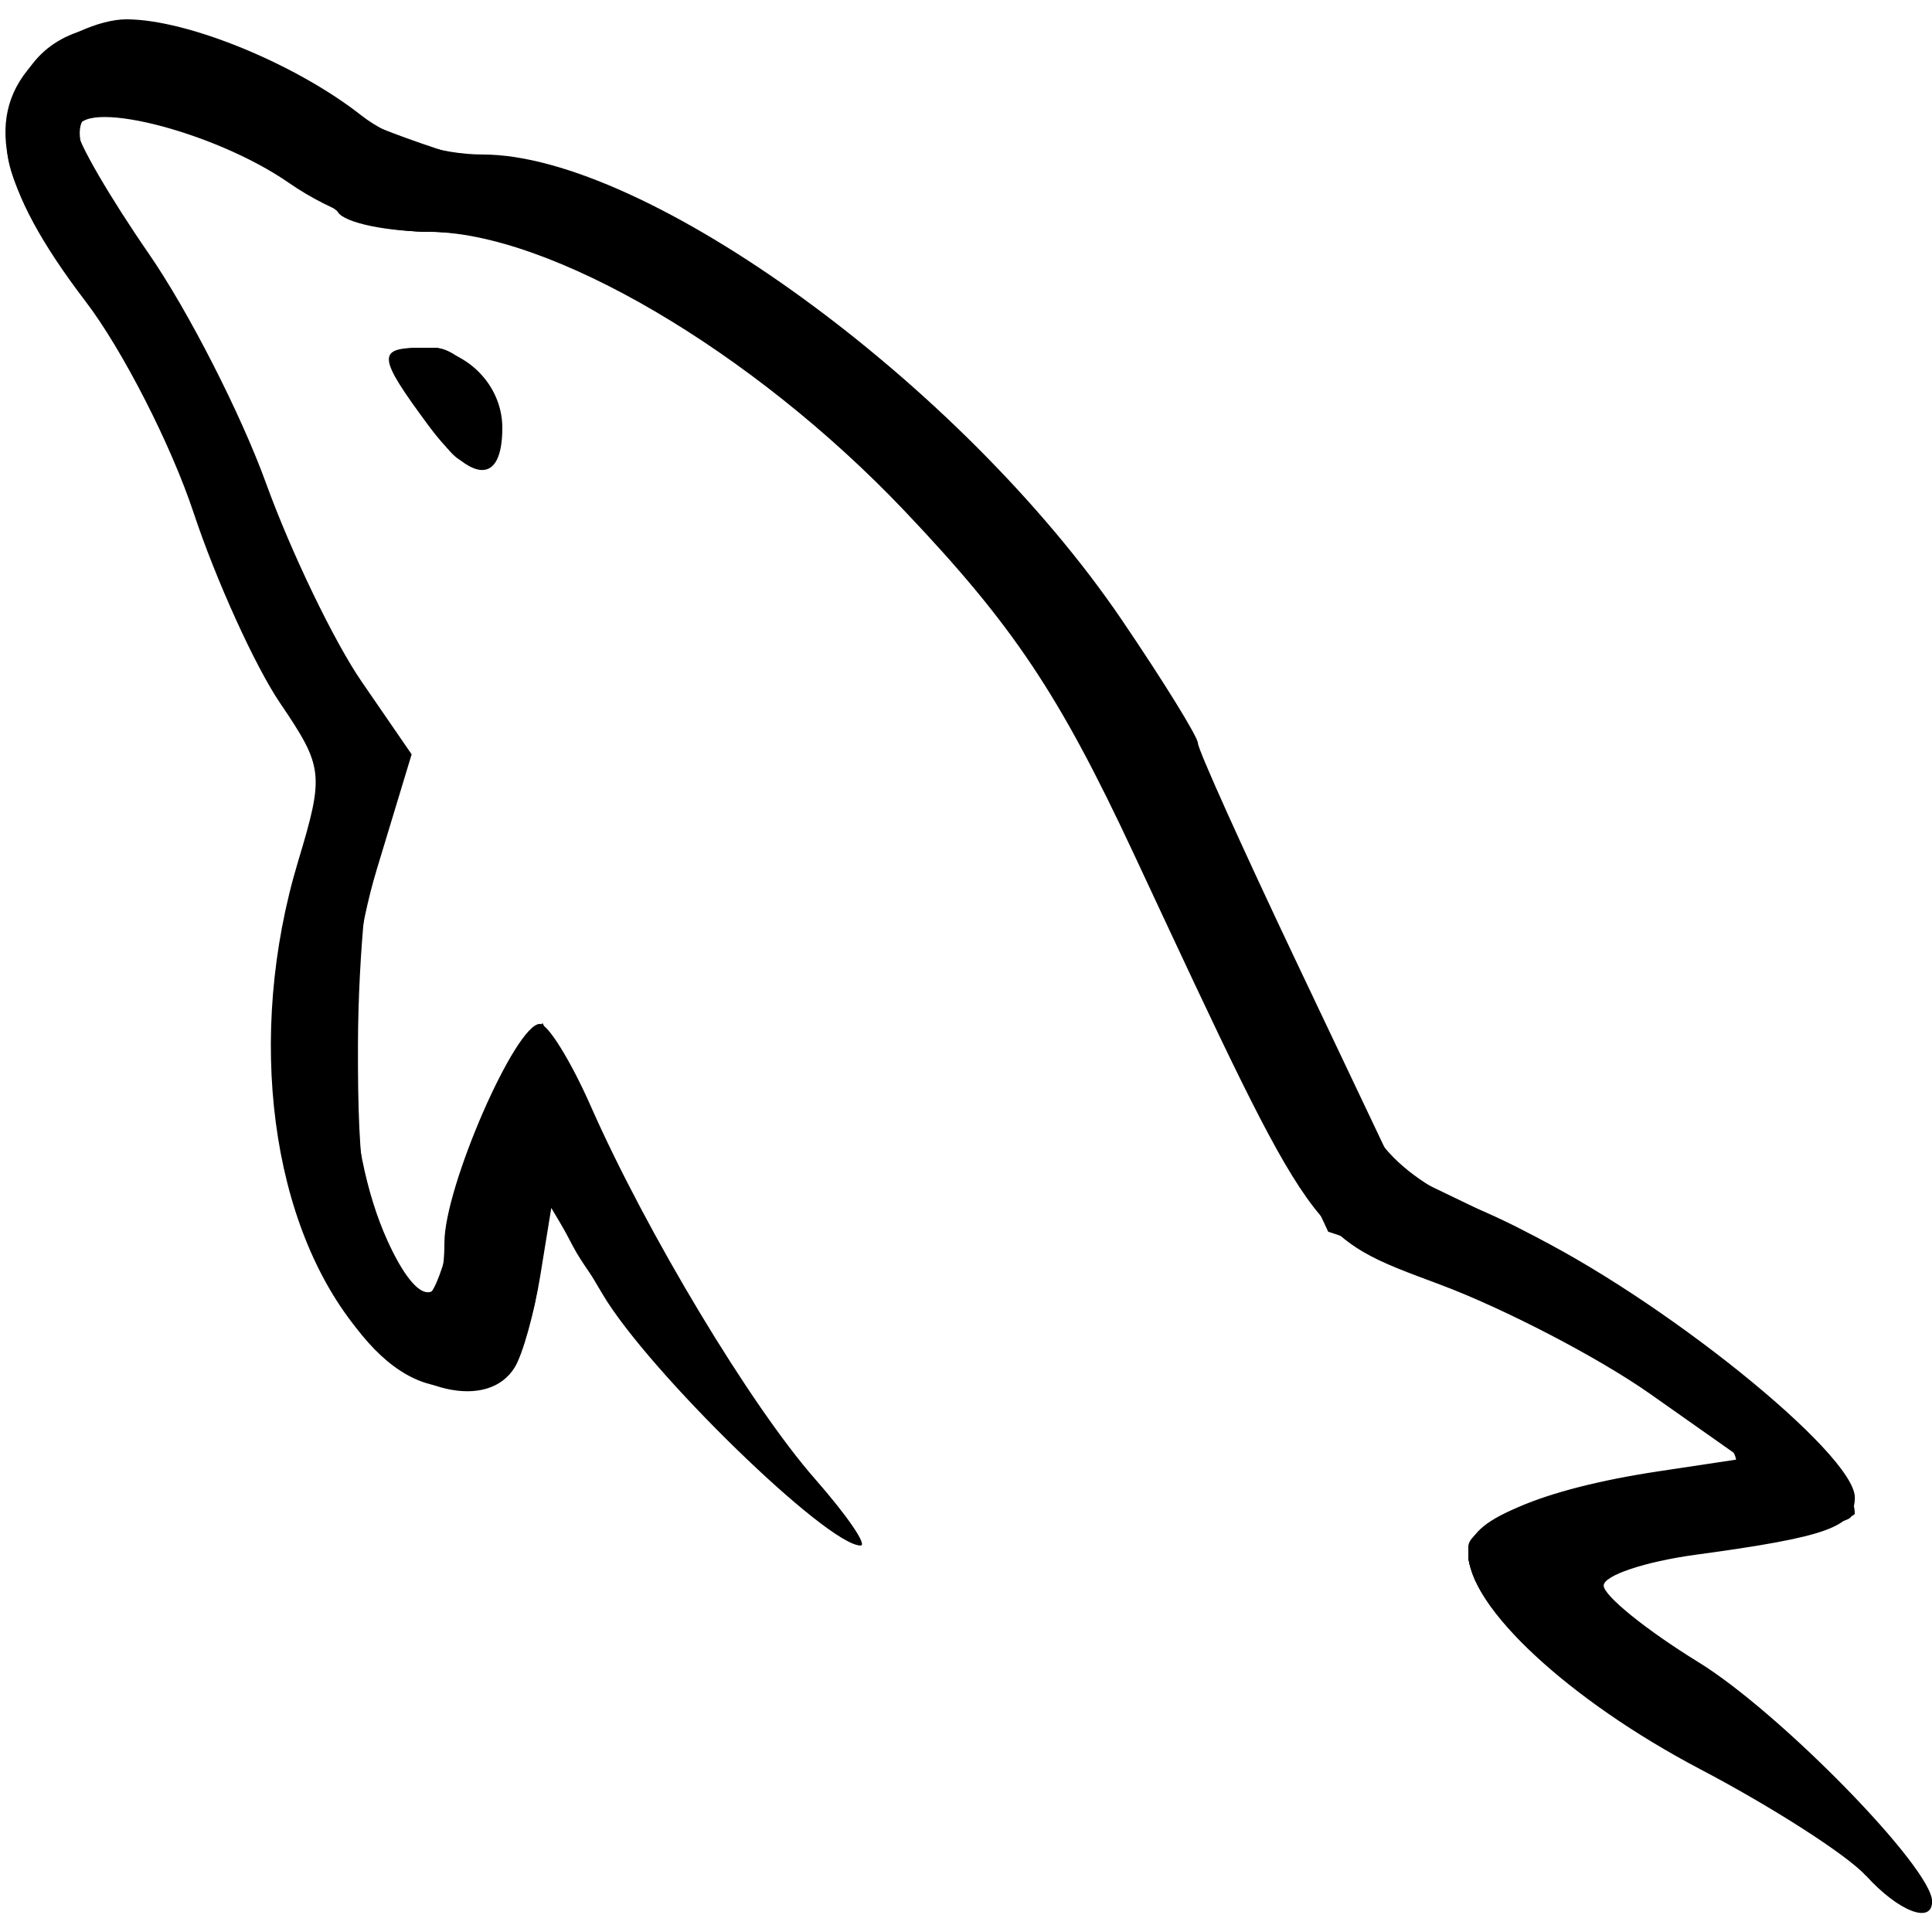
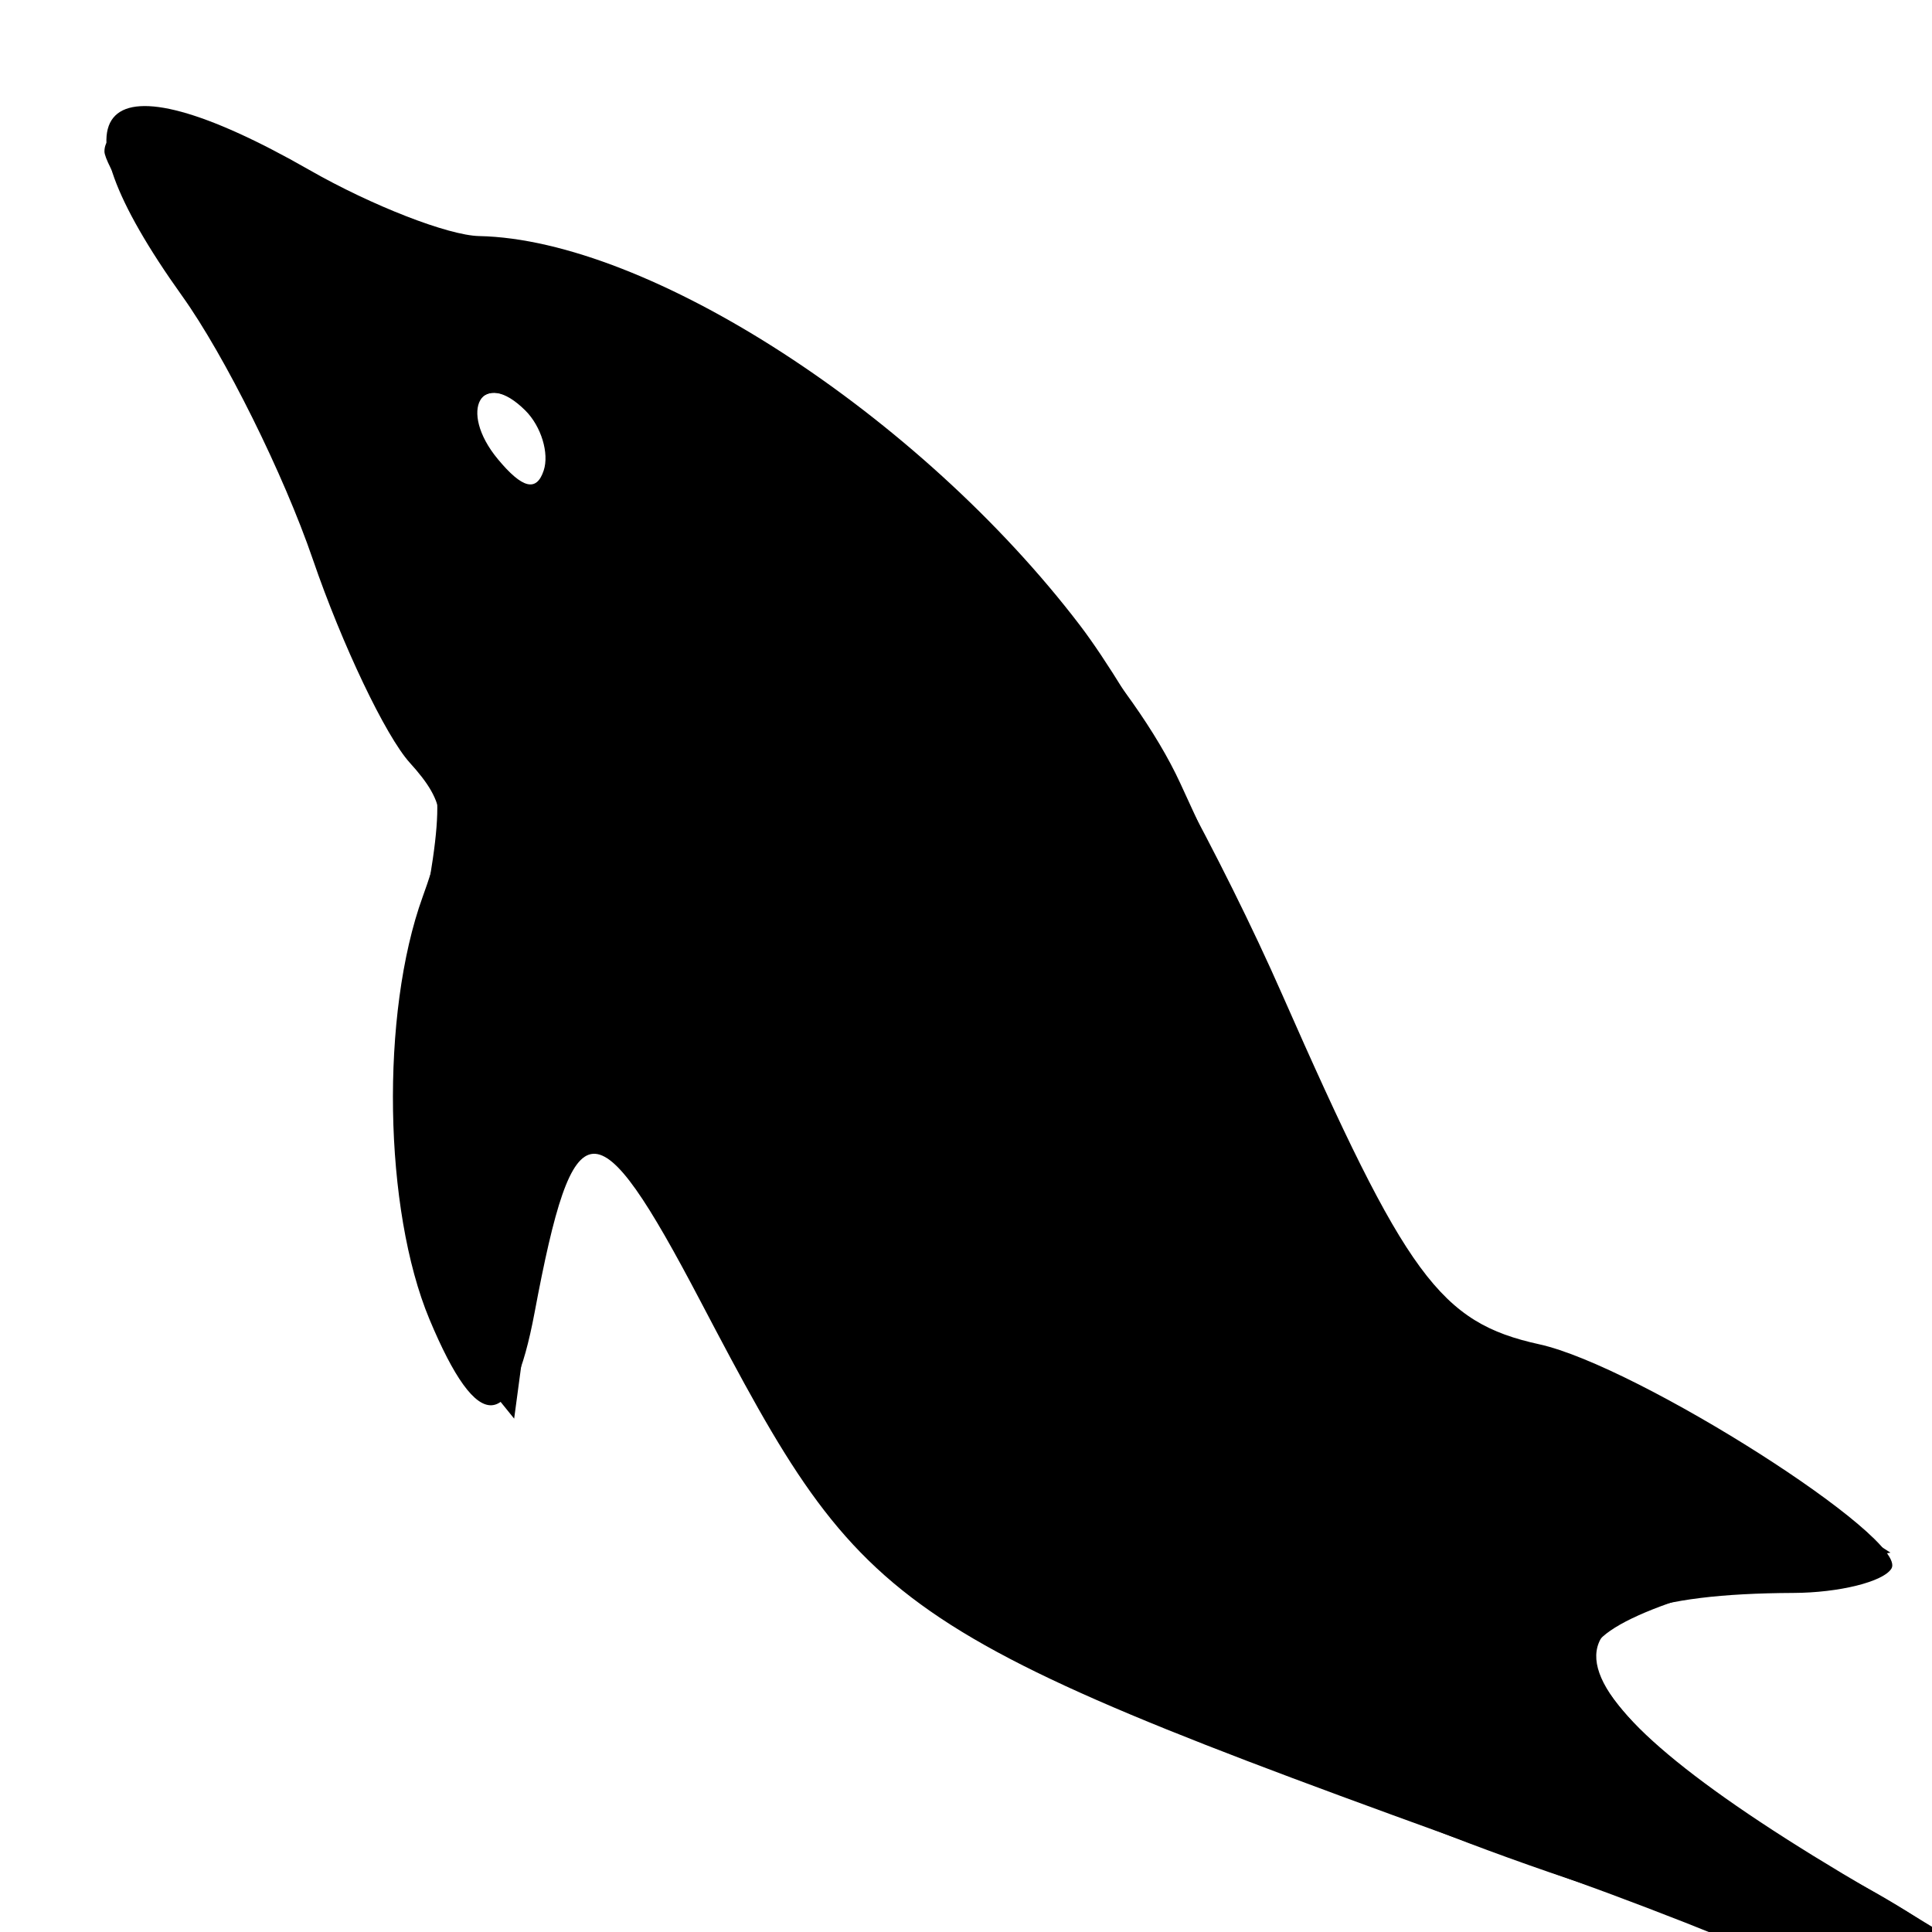
<svg xmlns="http://www.w3.org/2000/svg" version="1.1" width="32" height="32" viewBox="0 0 32 32">
-   <path d="M30.903 31.066c-0.306-0.338-1.541-1.132-2.745-1.764-2.178-1.145-3.838-2.69-3.838-3.574 0-0.545 1.207-1.065 3.148-1.358l1.388-0.209-1.532-1.079c-0.843-0.593-2.403-1.405-3.468-1.804-2.161-0.809-2.046-0.647-5.080-7.142-1.234-2.641-1.996-3.781-3.797-5.677-2.519-2.652-5.876-4.619-7.884-4.619-0.699 0-1.593-0.314-2.313-0.813-1.249-0.866-3.501-1.422-3.501-0.865 0 0.179 0.533 1.098 1.185 2.042s1.524 2.652 1.939 3.796c0.414 1.144 1.127 2.623 1.583 3.287l0.83 1.207-0.575 1.898c-0.621 2.050-0.547 4.578 0.179 6.167 0.511 1.119 0.939 1.128 0.939 0.021 0-0.922 1.178-3.621 1.58-3.621 0.134 0 0.513 0.612 0.843 1.36 0.927 2.1 2.648 4.962 3.717 6.179 0.532 0.606 0.87 1.101 0.753 1.101-0.553 0-3.508-2.876-4.269-4.156l-0.854-1.436-0.183 1.127c-0.101 0.62-0.291 1.302-0.424 1.516-0.44 0.712-1.718 0.422-2.562-0.581-1.481-1.76-1.895-4.911-1.025-7.801 0.435-1.444 0.421-1.563-0.298-2.623-0.414-0.611-1.060-2.031-1.434-3.157s-1.179-2.699-1.788-3.496c-1.453-1.903-1.697-3.111-0.809-3.999 0.37-0.37 1.038-0.673 1.484-0.673 1.007 0 2.802 0.734 3.892 1.591 0.491 0.386 1.304 0.648 2.010 0.648 2.711 0 7.936 3.805 10.587 7.709 0.693 1.021 1.261 1.94 1.261 2.043s0.733 1.73 1.629 3.618l1.629 3.431 2.131 1.026c2.256 1.087 5.491 3.689 5.491 4.417 0 0.488-0.457 0.653-2.64 0.949-0.836 0.114-1.52 0.343-1.52 0.51s0.705 0.737 1.568 1.268c1.354 0.833 3.872 3.411 3.872 3.963 0 0.384-0.56 0.165-1.097-0.428zM7.091 7.040c-0.84-1.136-0.853-1.28-0.115-1.28 0.73 0 1.344 0.605 1.344 1.325 0 0.95-0.508 0.931-1.229-0.045z" />
-   <path d="M30.689 30.776c-0.423-0.326-1.676-1.072-2.785-1.658-2.037-1.076-3.584-2.54-3.584-3.391 0-0.57 1.063-0.994 3.2-1.278l1.625-0.216-1.675-1.128c-0.921-0.62-2.475-1.438-3.452-1.816-2.070-0.802-2.57-1.435-4.334-5.489-0.68-1.563-1.903-3.85-2.718-5.082-2.422-3.662-7.037-6.88-9.867-6.88-0.693 0-1.427-0.2-1.63-0.445-0.506-0.61-3.496-1.866-3.879-1.629-0.534 0.33-0.35 0.87 0.922 2.7 0.678 0.976 1.538 2.692 1.913 3.814s1.055 2.532 1.513 3.133c0.823 1.078 0.827 1.112 0.327 2.577-0.829 2.434-0.559 5.97 0.566 7.402 0.257 0.328 0.441-0.015 0.76-1.422 0.232-1.020 0.652-2.11 0.935-2.422 0.481-0.532 0.603-0.389 1.938 2.285 0.783 1.569 2.021 3.53 2.75 4.359s1.042 1.351 0.696 1.161c-0.939-0.514-3.846-3.612-4.422-4.712-0.496-0.947-0.503-0.95-0.52-0.16-0.033 1.517-0.395 2.244-1.221 2.452-1.198 0.301-2.462-1.244-2.966-3.625-0.325-1.538-0.313-2.274 0.069-4.182l0.464-2.315-1.215-2.485c-0.668-1.366-1.216-2.71-1.218-2.987s-0.576-1.271-1.277-2.21c-1.539-2.062-1.716-2.556-1.305-3.636 0.584-1.536 2.787-1.416 5.298 0.288 0.632 0.429 1.557 0.78 2.056 0.78 2.397 0 6.407 2.447 9.298 5.674 1.526 1.703 2.484 3.419 5.073 9.081 0.857 1.874 1.125 2.179 2.351 2.669 2.65 1.060 6.884 4.542 6.27 5.156-0.089 0.089-1.076 0.308-2.195 0.489s-2.085 0.378-2.147 0.441c-0.062 0.062 0.654 0.686 1.592 1.386 1.951 1.457 3.982 3.494 3.732 3.744-0.093 0.093-0.515-0.097-0.938-0.423zM6.975 6.718c-0.52-0.914-0.518-0.958 0.041-0.958 0.755 0 1.429 0.813 1.19 1.436-0.277 0.723-0.624 0.588-1.231-0.478z" />
-   <path d="M30.4 30.518c-0.616-0.426-1.748-1.079-2.515-1.452-1.557-0.756-3.565-2.61-3.565-3.292 0-0.488 1.329-0.999 3.444-1.326l1.364-0.211-1.929-1.359c-1.061-0.747-2.568-1.537-3.348-1.756s-1.637-0.638-1.904-0.933c-0.267-0.295-1.232-2.186-2.145-4.203s-2.157-4.425-2.765-5.352c-2.309-3.519-7.067-6.795-9.869-6.795-0.753 0-1.461-0.147-1.572-0.326-0.345-0.558-3.397-1.967-3.869-1.786-0.692 0.265-0.549 0.759 0.805 2.786 0.689 1.031 1.557 2.792 1.93 3.912s1.020 2.501 1.439 3.068c0.669 0.906 0.717 1.155 0.399 2.049-0.199 0.559-0.366 2.248-0.371 3.752-0.007 2.192 0.116 2.923 0.618 3.68l0.627 0.945 0.38-1.686c0.209-0.927 0.616-2.046 0.905-2.488l0.526-0.802 1.407 2.808c0.774 1.544 1.956 3.453 2.628 4.241 1.141 1.339 1.158 1.388 0.261 0.748-1.303-0.93-2.836-2.587-3.647-3.941l-0.671-1.12-0.001 1.005c-0.001 0.552-0.272 1.339-0.604 1.748-0.528 0.653-0.704 0.698-1.427 0.368-1.848-0.842-2.776-4.499-1.995-7.866 0.478-2.061 0.474-2.111-0.306-3.506-0.435-0.779-1.075-2.24-1.422-3.248s-1.12-2.505-1.718-3.327c-1.581-2.172-1.691-2.761-0.7-3.752 1.098-1.098 2.228-0.876 5.611 1.106 0.264 0.155 1.308 0.434 2.32 0.62 2.964 0.545 6.903 3.454 9.317 6.881 0.764 1.084 2.151 3.672 3.083 5.751l1.694 3.779 1.933 0.976c3.046 1.538 5.973 3.917 5.973 4.856 0 0.084-1.008 0.322-2.24 0.53s-2.24 0.503-2.24 0.655c0 0.153 0.612 0.637 1.36 1.076 1.374 0.807 4.319 3.583 4.060 3.829-0.077 0.073-0.644-0.216-1.26-0.642zM7.091 6.865c-0.474-1.039-0.468-1.105 0.097-1.105 0.552 0 1.247 1.154 0.967 1.607-0.322 0.522-0.674 0.356-1.065-0.502z" />
-   <path d="M30.55 30.582c-0.523-0.409-1.623-1.060-2.445-1.447-1.639-0.77-3.784-2.675-3.784-3.36 0-0.484 1.573-1.124 2.848-1.158 2.12-0.057 2.118-0.435-0.010-1.808-1.121-0.723-2.648-1.494-3.393-1.712s-1.562-0.626-1.816-0.907c-0.254-0.281-1.27-2.3-2.259-4.487s-2.303-4.664-2.92-5.505c-2.449-3.337-6.911-6.359-9.387-6.359-0.673 0-1.619-0.309-2.269-0.741-2.239-1.489-3.836-1.805-3.834-0.76 0 0.21 0.579 1.233 1.286 2.274s1.506 2.65 1.775 3.575c0.269 0.925 0.899 2.293 1.401 3.040 0.875 1.303 0.894 1.409 0.465 2.626-0.851 2.413-0.386 6.994 0.784 7.717 0.203 0.125 0.414-0.272 0.53-1.001 0.232-1.445 1.002-3.289 1.374-3.289 0.146 0 0.689 0.889 1.205 1.975s1.474 2.742 2.129 3.68c0.655 0.938 1.123 1.705 1.041 1.705-0.464 0-2.858-2.55-3.434-3.658l-0.677-1.302-0.274 1.332c-0.352 1.712-0.955 2.246-2.001 1.769-1.763-0.803-2.648-4.38-1.933-7.811 0.462-2.216 0.458-2.266-0.321-3.594-0.434-0.741-1.074-2.175-1.422-3.187s-1.118-2.513-1.711-3.334c-1.356-1.88-1.58-2.505-1.171-3.27 0.804-1.502 2.597-1.447 5.112 0.157 0.616 0.393 1.804 0.807 2.641 0.921 3.904 0.529 9.468 5.178 11.556 9.658 0.41 0.88 1.3 2.8 1.978 4.267 1.167 2.528 1.325 2.714 3.009 3.565 3.096 1.563 6.57 4.478 5.859 4.916-0.195 0.12-3.752 0.852-4.142 0.852-0.056 0-0.101 0.138-0.101 0.306s0.612 0.666 1.36 1.105c1.412 0.828 4.313 3.583 4.050 3.845-0.082 0.082-0.578-0.185-1.101-0.594zM7.248 6.908c-0.648-0.988-0.656-1.148-0.059-1.148 0.617 0 1.29 1.249 0.888 1.651-0.189 0.189-0.499 0.002-0.83-0.503z" />
-   <path d="M30.721 30.657c-0.439-0.356-1.604-1.054-2.588-1.551-1.638-0.827-3.813-2.816-3.813-3.486 0-0.439 1.883-0.98 3.408-0.98 0.766 0 1.392-0.129 1.392-0.287 0-0.437-3.055-2.335-5.205-3.233-2.151-0.899-2.064-0.777-4.928-6.88-1.556-3.315-2.113-4.151-4.075-6.115-2.472-2.475-5.548-4.281-7.303-4.289-0.577-0.003-1.409-0.215-1.849-0.472-1.718-1.003-3.385-1.75-3.92-1.757-0.896-0.011-0.669 1.12 0.573 2.849 0.623 0.867 1.428 2.45 1.788 3.518s1.017 2.474 1.459 3.125c0.834 1.229 0.832 1.149 0.132 4.571-0.355 1.738-0.015 4.141 0.751 5.311 0.444 0.677 0.627 0.769 0.846 0.422 0.154-0.243 0.282-0.78 0.285-1.194 0.006-0.87 0.916-2.928 1.295-2.928 0.141 0 0.505 0.649 0.808 1.443s1.162 2.374 1.91 3.512c0.747 1.138 1.123 1.941 0.835 1.785-0.817-0.444-2.153-1.988-2.785-3.219l-0.574-1.12-0.342 1.347c-0.188 0.741-0.518 1.522-0.733 1.735-0.646 0.64-1.85-0.153-2.608-1.718-0.769-1.589-0.92-4.771-0.336-7.092 0.309-1.228 0.268-1.486-0.4-2.477-0.41-0.608-1.020-1.963-1.357-3.011s-0.997-2.409-1.468-3.025c-1.832-2.395-2.097-3.82-0.863-4.628 0.86-0.563 1.901-0.348 4.294 0.889 0.841 0.435 2.347 0.958 3.348 1.163 2.776 0.569 6.462 3.201 8.989 6.417 0.622 0.792 2.056 3.388 3.186 5.768l2.054 4.328 2.128 1.048c2.142 1.054 5.797 4.062 5.508 4.531-0.086 0.139-0.697 0.345-1.359 0.459-2.485 0.428-2.964 0.564-2.964 0.841 0 0.157 0.756 0.775 1.68 1.375 1.686 1.093 3.997 3.281 3.738 3.537-0.076 0.076-0.498-0.154-0.937-0.511zM7.224 6.871c-0.611-0.932-0.54-1.228 0.226-0.934 0.626 0.24 0.887 0.878 0.57 1.391-0.168 0.272-0.409 0.134-0.796-0.457z" />
-   <path d="M31.035 30.874c-0.222-0.267-1.393-1.006-2.602-1.641-1.971-1.036-4.113-2.907-4.113-3.594 0-0.374 2.278-1 3.637-1 0.64 0 1.163-0.147 1.163-0.327 0-0.508-3.695-2.773-5.501-3.373l-1.62-0.538-1.734-3.721c-2.695-5.782-2.699-5.789-4.954-8.182-2.575-2.732-4.942-4.219-7.453-4.683-1.032-0.191-2.622-0.768-3.533-1.282-3.085-1.741-4.020-0.996-2.107 1.681 0.67 0.938 1.607 2.785 2.081 4.105s1.164 2.721 1.531 3.113c0.663 0.708 0.664 0.731 0.1 3.129-0.601 2.553-0.52 4.141 0.314 6.137 0.619 1.483 1.224 1.209 1.493-0.676 0.12-0.838 0.463-1.794 0.762-2.125 0.524-0.579 0.579-0.529 1.453 1.319 0.499 1.056 1.361 2.578 1.914 3.383 0.863 1.254 0.909 1.41 0.32 1.095-0.61-0.326-1.7-1.659-2.798-3.419-0.326-0.523-0.399-0.429-0.603 0.776-0.311 1.844-1.074 2.243-2.306 1.206-1.569-1.321-2.139-4.791-1.319-8.044 0.334-1.328 0.291-1.561-0.601-3.262-0.529-1.007-1.144-2.408-1.366-3.112s-0.96-2.059-1.639-3.012c-1.25-1.755-1.551-3.103-0.85-3.804 0.81-0.81 3.433-0.27 5.056 1.041 0.264 0.213 1.398 0.55 2.519 0.749 4.31 0.764 9.224 5.188 11.709 10.539 2.685 5.784 2.796 5.958 4.252 6.693 2.217 1.119 4.329 2.564 5.472 3.744 1.179 1.216 1.191 1.2-1.232 1.65-2.824 0.524-2.85 0.682-0.38 2.359 1.023 0.695 2.254 1.78 2.736 2.412 0.852 1.116 1.008 1.638 0.199 0.663zM7.253 6.916c-0.321-0.49-0.497-0.979-0.391-1.085 0.333-0.333 1.205 0.785 1.087 1.395-0.095 0.492-0.202 0.444-0.696-0.31z" />
-   <path d="M30.24 30.211c-0.352-0.269-1.477-0.937-2.5-1.485-1.837-0.983-3.1-2.194-3.1-2.97 0-0.443 2.303-1.115 3.822-1.115 0.538 0 0.978-0.109 0.978-0.243 0-0.44-3.971-2.938-5.488-3.452-0.818-0.277-1.703-0.747-1.966-1.045s-1.297-2.341-2.298-4.541c-1.001-2.2-2.405-4.76-3.121-5.69-2.399-3.117-6.231-5.656-9.129-6.049-0.835-0.113-2.059-0.562-2.72-0.997-1.242-0.818-3.438-1.131-3.653-0.52-0.067 0.19 0.458 1.198 1.166 2.24s1.586 2.79 1.95 3.883c0.364 1.093 1.027 2.525 1.473 3.181l0.81 1.194-0.558 1.844c-0.639 2.111-0.509 4.723 0.316 6.317 0.745 1.441 1.345 1.269 1.537-0.439 0.089-0.789 0.416-1.824 0.728-2.299l0.566-0.863 0.596 1.517c0.328 0.834 1.116 2.337 1.751 3.339l1.155 1.822-1.026-0.96c-0.564-0.528-1.323-1.536-1.687-2.24-0.649-1.256-0.666-1.265-0.903-0.48-0.133 0.44-0.329 1.196-0.436 1.68-0.144 0.652-0.387 0.88-0.938 0.88-2.17 0-3.446-4.672-2.308-8.451 0.435-1.444 0.421-1.563-0.298-2.623-0.414-0.611-1.051-2.005-1.416-3.098s-1.238-2.835-1.942-3.871c-1.391-2.048-1.548-2.762-0.777-3.534 0.885-0.885 2.797-0.48 5.097 1.081 0.528 0.358 1.472 0.653 2.097 0.654 3.088 0.006 9.492 5.174 11.305 9.122 0.242 0.528 1.126 2.432 1.963 4.23l1.523 3.27 1.956 0.939c2.006 0.963 5.636 3.658 5.636 4.184 0 0.334-0.565 0.524-2.407 0.809-2.059 0.319-2.273 0.605-1.109 1.482 1.245 0.939 4.376 3.793 4.156 3.788-0.088-0.002-0.448-0.223-0.8-0.492zM7.418 7.020c-0.232-0.375-0.338-0.766-0.235-0.869 0.309-0.309 0.885 0.462 0.767 1.027-0.092 0.439-0.179 0.414-0.532-0.157z" />
+   <path d="M30.062 32.774c-0.471-0.273-2.32-1.023-4.108-1.667-11.341-4.080-11.55-4.219-14.353-9.557-1.731-3.296-2.097-3.271-2.746 0.187-0.378 2.014-0.933 2.050-1.742 0.114-0.759-1.817-0.812-5.062-0.113-6.995 0.435-1.203 0.403-1.543-0.213-2.223-0.399-0.441-1.122-1.957-1.605-3.367s-1.458-3.375-2.166-4.365c-2.279-3.187-1.378-4.079 2.108-2.086 1.035 0.592 2.3 1.084 2.811 1.095 2.81 0.057 7.295 2.963 9.953 6.448 0.856 1.123 2.363 3.873 3.348 6.112 2.058 4.676 2.615 5.435 4.26 5.796 1.634 0.359 6.135 3.225 5.832 3.715-0.135 0.218-0.866 0.4-1.625 0.403-4.755 0.020-4.316 1.664 1.323 4.948 1.486 0.866 2.703 1.662 2.703 1.77 0 0.404-2.845 0.149-3.668-0.328zM8.704 6.802c-0.72-0.72-1.128-0.005-0.458 0.803 0.405 0.488 0.64 0.547 0.759 0.189 0.095-0.285-0.041-0.731-0.301-0.992z" />
+   <path d="M30.703 32.857c-0.357-0.235-2.161-0.911-4.009-1.503s-3.794-1.347-4.324-1.679c-0.53-0.332-2.278-1.031-3.883-1.553-3.305-1.075-4.892-2.654-7.109-7.078-1.090-2.173-1.342-2.43-1.819-1.855-0.305 0.367-0.664 1.487-0.799 2.488l-0.244 1.82-0.784-0.969c-1.16-1.433-1.439-3.751-0.825-6.844 0.474-2.385 0.458-2.846-0.12-3.487-0.366-0.406-1.095-1.888-1.62-3.292s-1.551-3.4-2.28-4.434c-1.94-2.753-1.16-3.237 2.411-1.497 1.524 0.742 3.201 1.35 3.727 1.35 2.547 0 8.97 5.278 10.524 8.649 0.384 0.832 1.463 3.176 2.397 5.208 1.629 3.541 1.778 3.718 3.596 4.263 1.043 0.313 2.777 1.176 3.853 1.918 1.608 1.109 1.802 1.376 1.091 1.5-2.459 0.426-4.108 1.041-4.108 1.533 0 0.789 2.083 2.632 4.137 3.661 0.967 0.484 2.013 1.187 2.323 1.561 0.487 0.586 0.423 0.679-0.461 0.674-0.564-0.004-1.318-0.199-1.675-0.434zM9.081 7.593c0-0.649-0.776-1.339-1.12-0.996-0.302 0.302 0.296 1.619 0.734 1.619 0.212 0 0.386-0.28 0.386-0.623z" />
+   <path d="M30.487 32.599c-0.951-0.363-2.995-1.056-4.541-1.539s-3.103-1.124-3.459-1.425c-0.357-0.3-1.19-0.675-1.852-0.832s-2.261-0.754-3.554-1.325c-1.918-0.848-2.638-1.49-3.916-3.487-0.861-1.346-1.843-3.111-2.182-3.922s-0.777-1.474-0.973-1.474c-0.517 0-1.361 2.024-1.361 3.264 0 1.275-0.661 1.384-1.288 0.213-0.821-1.534-0.954-4.484-0.297-6.609 0.592-1.915 0.578-2.122-0.205-3.117-0.461-0.586-1.215-2.161-1.676-3.499s-1.426-3.233-2.145-4.212c-0.72-0.978-1.308-1.935-1.308-2.126 0-0.704 1.996-0.312 3.676 0.723 0.951 0.586 2.301 1.071 2.999 1.079 2.066 0.022 5.007 1.732 7.794 4.533 2.097 2.108 2.991 3.477 4.535 6.945 2.529 5.682 2.872 6.176 4.637 6.663 0.823 0.227 2.497 1.055 3.719 1.839l2.222 1.426-2.142 0.357c-1.178 0.196-2.322 0.535-2.541 0.752-0.797 0.789 0.539 2.389 3.383 4.052 4.068 2.379 4.289 3.178 0.475 1.721zM9.081 7.351c0-0.578-0.288-0.865-0.869-0.865-0.76 0-0.801 0.108-0.328 0.865 0.297 0.476 0.688 0.865 0.869 0.865s0.328-0.389 0.328-0.865z" />
+   <path d="M30.487 32.589c-0.951-0.369-3.063-1.131-4.693-1.695s-3.187-1.201-3.459-1.416c-0.273-0.215-1.274-0.636-2.225-0.935-5.014-1.575-5.591-2.085-8.458-7.483-1.327-2.498-1.643-2.843-2.104-2.287-0.298 0.36-0.649 1.447-0.779 2.417-0.315 2.347-1.063 1.999-1.762-0.819-0.484-1.952-0.465-2.602 0.134-4.662 0.621-2.136 0.625-2.472 0.043-3.115-0.359-0.397-1.217-2.108-1.907-3.804s-1.673-3.615-2.184-4.264c-1.912-2.43-0.664-3.127 2.314-1.292 0.951 0.586 2.271 1.071 2.933 1.079 3.809 0.043 9.301 4.957 11.953 10.695 3.153 6.822 3.098 6.744 5.325 7.568 1.127 0.417 2.867 1.298 3.866 1.957 1.685 1.111 1.74 1.207 0.762 1.312-1.72 0.185-4.299 0.978-4.299 1.321 0 0.898 1.646 2.406 4.343 3.982 3.879 2.265 3.966 2.903 0.197 1.443zM9.081 7.398c0-0.8-0.983-1.514-1.446-1.051-0.286 0.286 0.661 1.87 1.117 1.87 0.181 0 0.328-0.368 0.328-0.819z" />
+   <path d="M30.919 32.596c-0.951-0.365-3.098-1.107-4.771-1.648s-3.424-1.206-3.892-1.477c-0.468-0.271-2.001-0.908-3.406-1.416-3.309-1.197-5.076-2.884-7.125-6.804-1.663-3.182-1.664-3.182-2.37-2.174-0.389 0.555-0.706 1.538-0.706 2.184 0 1.594-0.629 1.872-1.234 0.544-0.627-1.377-0.641-5.258-0.024-7.027 0.4-1.149 0.339-1.52-0.406-2.467-0.482-0.613-1.21-2.126-1.616-3.361s-1.294-3.059-1.973-4.053c-0.679-0.994-1.234-2.037-1.234-2.317 0-0.697 2.056-0.175 3.55 0.902 0.644 0.464 1.725 0.844 2.402 0.844 2.861 0 8.3 3.929 10.58 7.644 0.558 0.909 1.757 3.344 2.664 5.409 1.749 3.985 2.424 4.837 4.156 5.251 0.595 0.142 2.151 0.942 3.459 1.777 2.318 1.48 2.344 1.519 1.038 1.53-1.559 0.013-4.065 0.809-4.065 1.292 0 0.838 1.855 2.524 4.272 3.881 1.456 0.818 2.647 1.645 2.647 1.838 0 0.427 0.15 0.454-1.946-0.35zM9.106 6.965c-0.268-0.501-0.773-0.911-1.121-0.911-0.807 0-0.796 0.215 0.079 1.551 0.868 1.324 1.79 0.758 1.042-0.64z" />
+   <path d="M29.838 32.217c-0.595-0.34-2.151-0.932-3.459-1.316s-2.768-0.945-3.243-1.246c-0.476-0.301-2.197-0.989-3.824-1.528-3.833-1.27-5.433-2.729-7.438-6.788l-1.636-3.312-0.78 0.963c-0.429 0.53-0.916 1.679-1.082 2.554l-0.302 1.591-0.557-1.297c-0.702-1.634-0.75-5.134-0.096-6.943 0.43-1.189 0.378-1.556-0.372-2.625-0.479-0.684-1.198-2.24-1.598-3.458s-1.297-2.97-1.995-3.892c-2.185-2.887-1.556-3.516 1.67-1.671 1.035 0.592 2.384 1.076 2.999 1.076 1.785 0 4.718 1.654 7.498 4.228 2.557 2.367 2.835 2.835 7.059 11.859 0.6 1.283 1.15 1.733 2.776 2.273 1.115 0.37 2.8 1.202 3.745 1.849l1.718 1.175-2.113 0.308c-1.162 0.169-2.31 0.505-2.551 0.746-0.66 0.66 0.735 2.507 2.917 3.861 3.756 2.33 3.591 2.191 2.612 2.202-0.476 0.006-1.351-0.268-1.946-0.608zM9.297 7.579c0-0.814-1.284-1.898-1.725-1.457-0.399 0.399 0.741 2.567 1.259 2.394 0.256-0.085 0.466-0.507 0.466-0.937z" />
+   <path d="M31.568 32.407c0-0.252 0.195-0.338 0.432-0.191s0.432 0.353 0.432 0.458c0 0.105-0.195 0.191-0.432 0.191s-0.432-0.206-0.432-0.458zM28.108 25.78c0-0.367 2.199-0.557 2.414-0.209 0.127 0.206-0.364 0.374-1.091 0.374s-1.323-0.075-1.323-0.166zM6.953 20.072c0.021-0.504 0.123-0.606 0.261-0.261 0.125 0.312 0.11 0.685-0.034 0.829s-0.246-0.112-0.227-0.568zM6.953 16.613c0.021-0.504 0.123-0.606 0.261-0.261 0.125 0.312 0.11 0.685-0.034 0.829s-0.246-0.112-0.227-0.568zM7.818 13.586c0.021-0.504 0.123-0.606 0.261-0.261 0.125 0.312 0.11 0.685-0.034 0.829s-0.246-0.112-0.227-0.568zM15.763 8.973l-1.709-1.838 1.838 1.709c1.709 1.59 2.037 1.966 1.709 1.966-0.071 0-0.898-0.827-1.838-1.838zM6.838 4.461c0.312-0.125 0.685-0.11 0.829 0.034s-0.112 0.246-0.568 0.227c-0.504-0.021-0.606-0.123-0.261-0.261zM2.162 2.595c0-0.238 0.206-0.432 0.458-0.432s0.338 0.195 0.191 0.432c-0.147 0.238-0.353 0.432-0.458 0.432s-0.191-0.195-0.191-0.432z" />
</svg>
